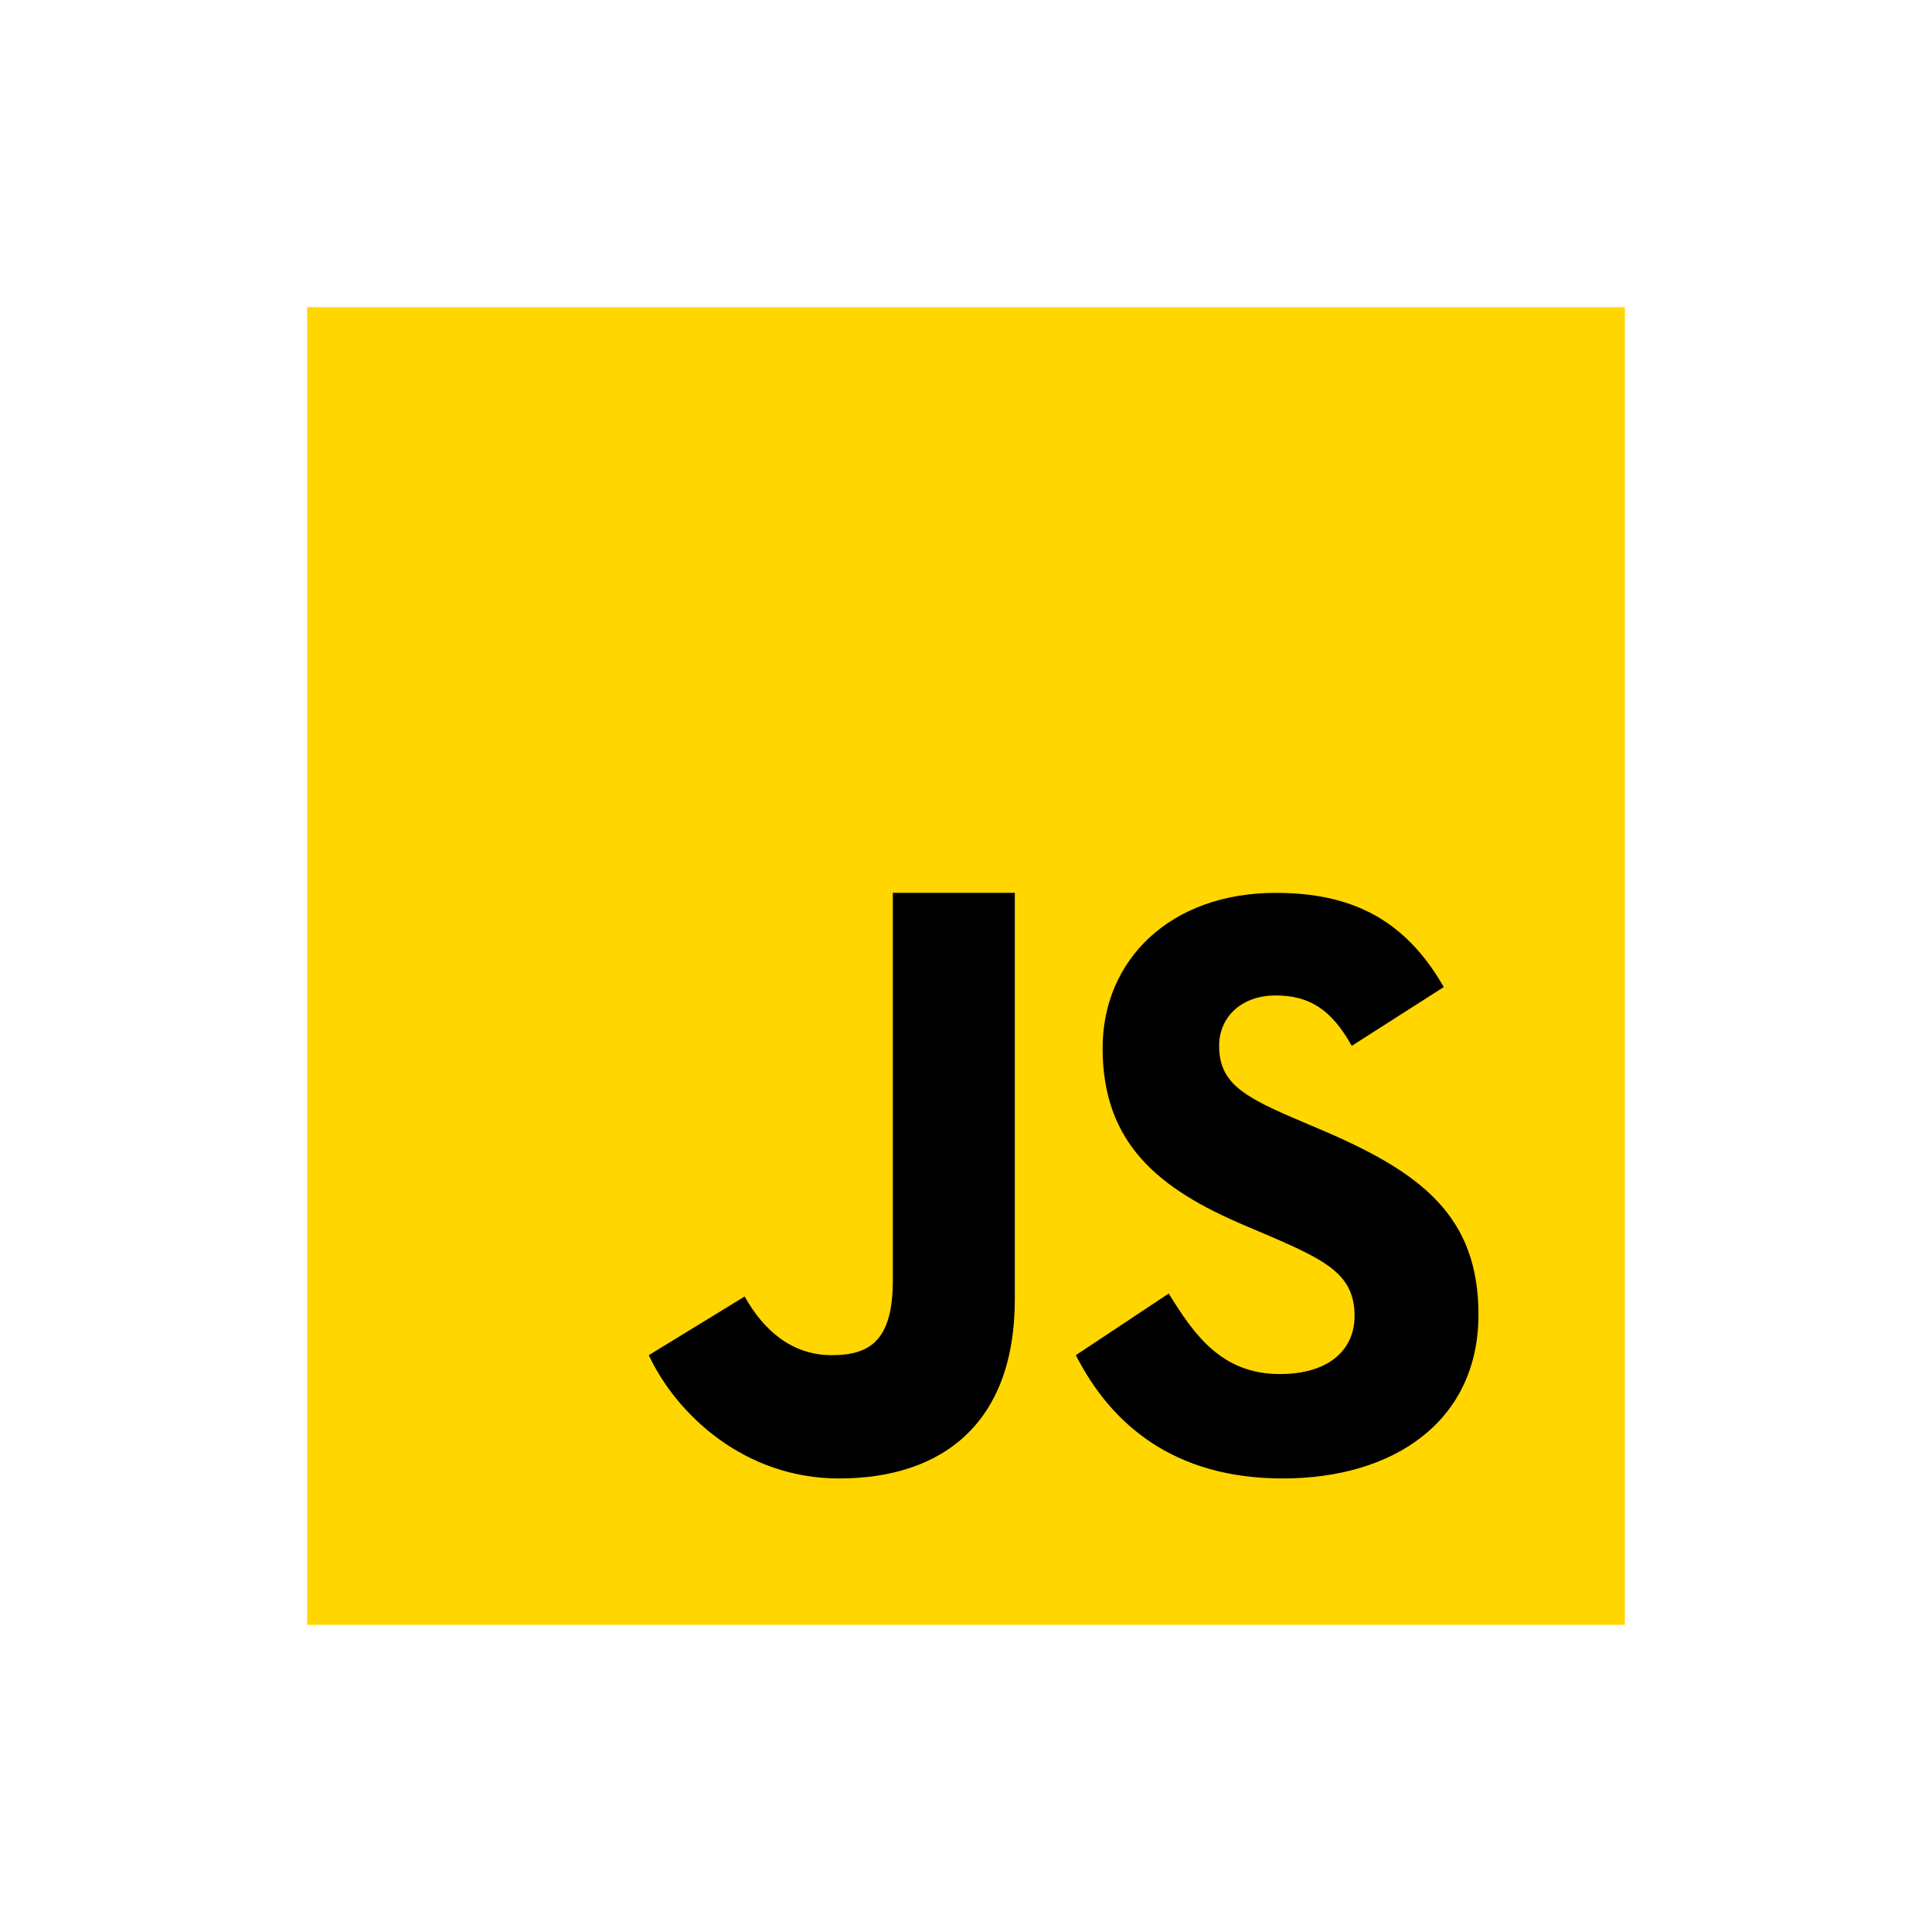
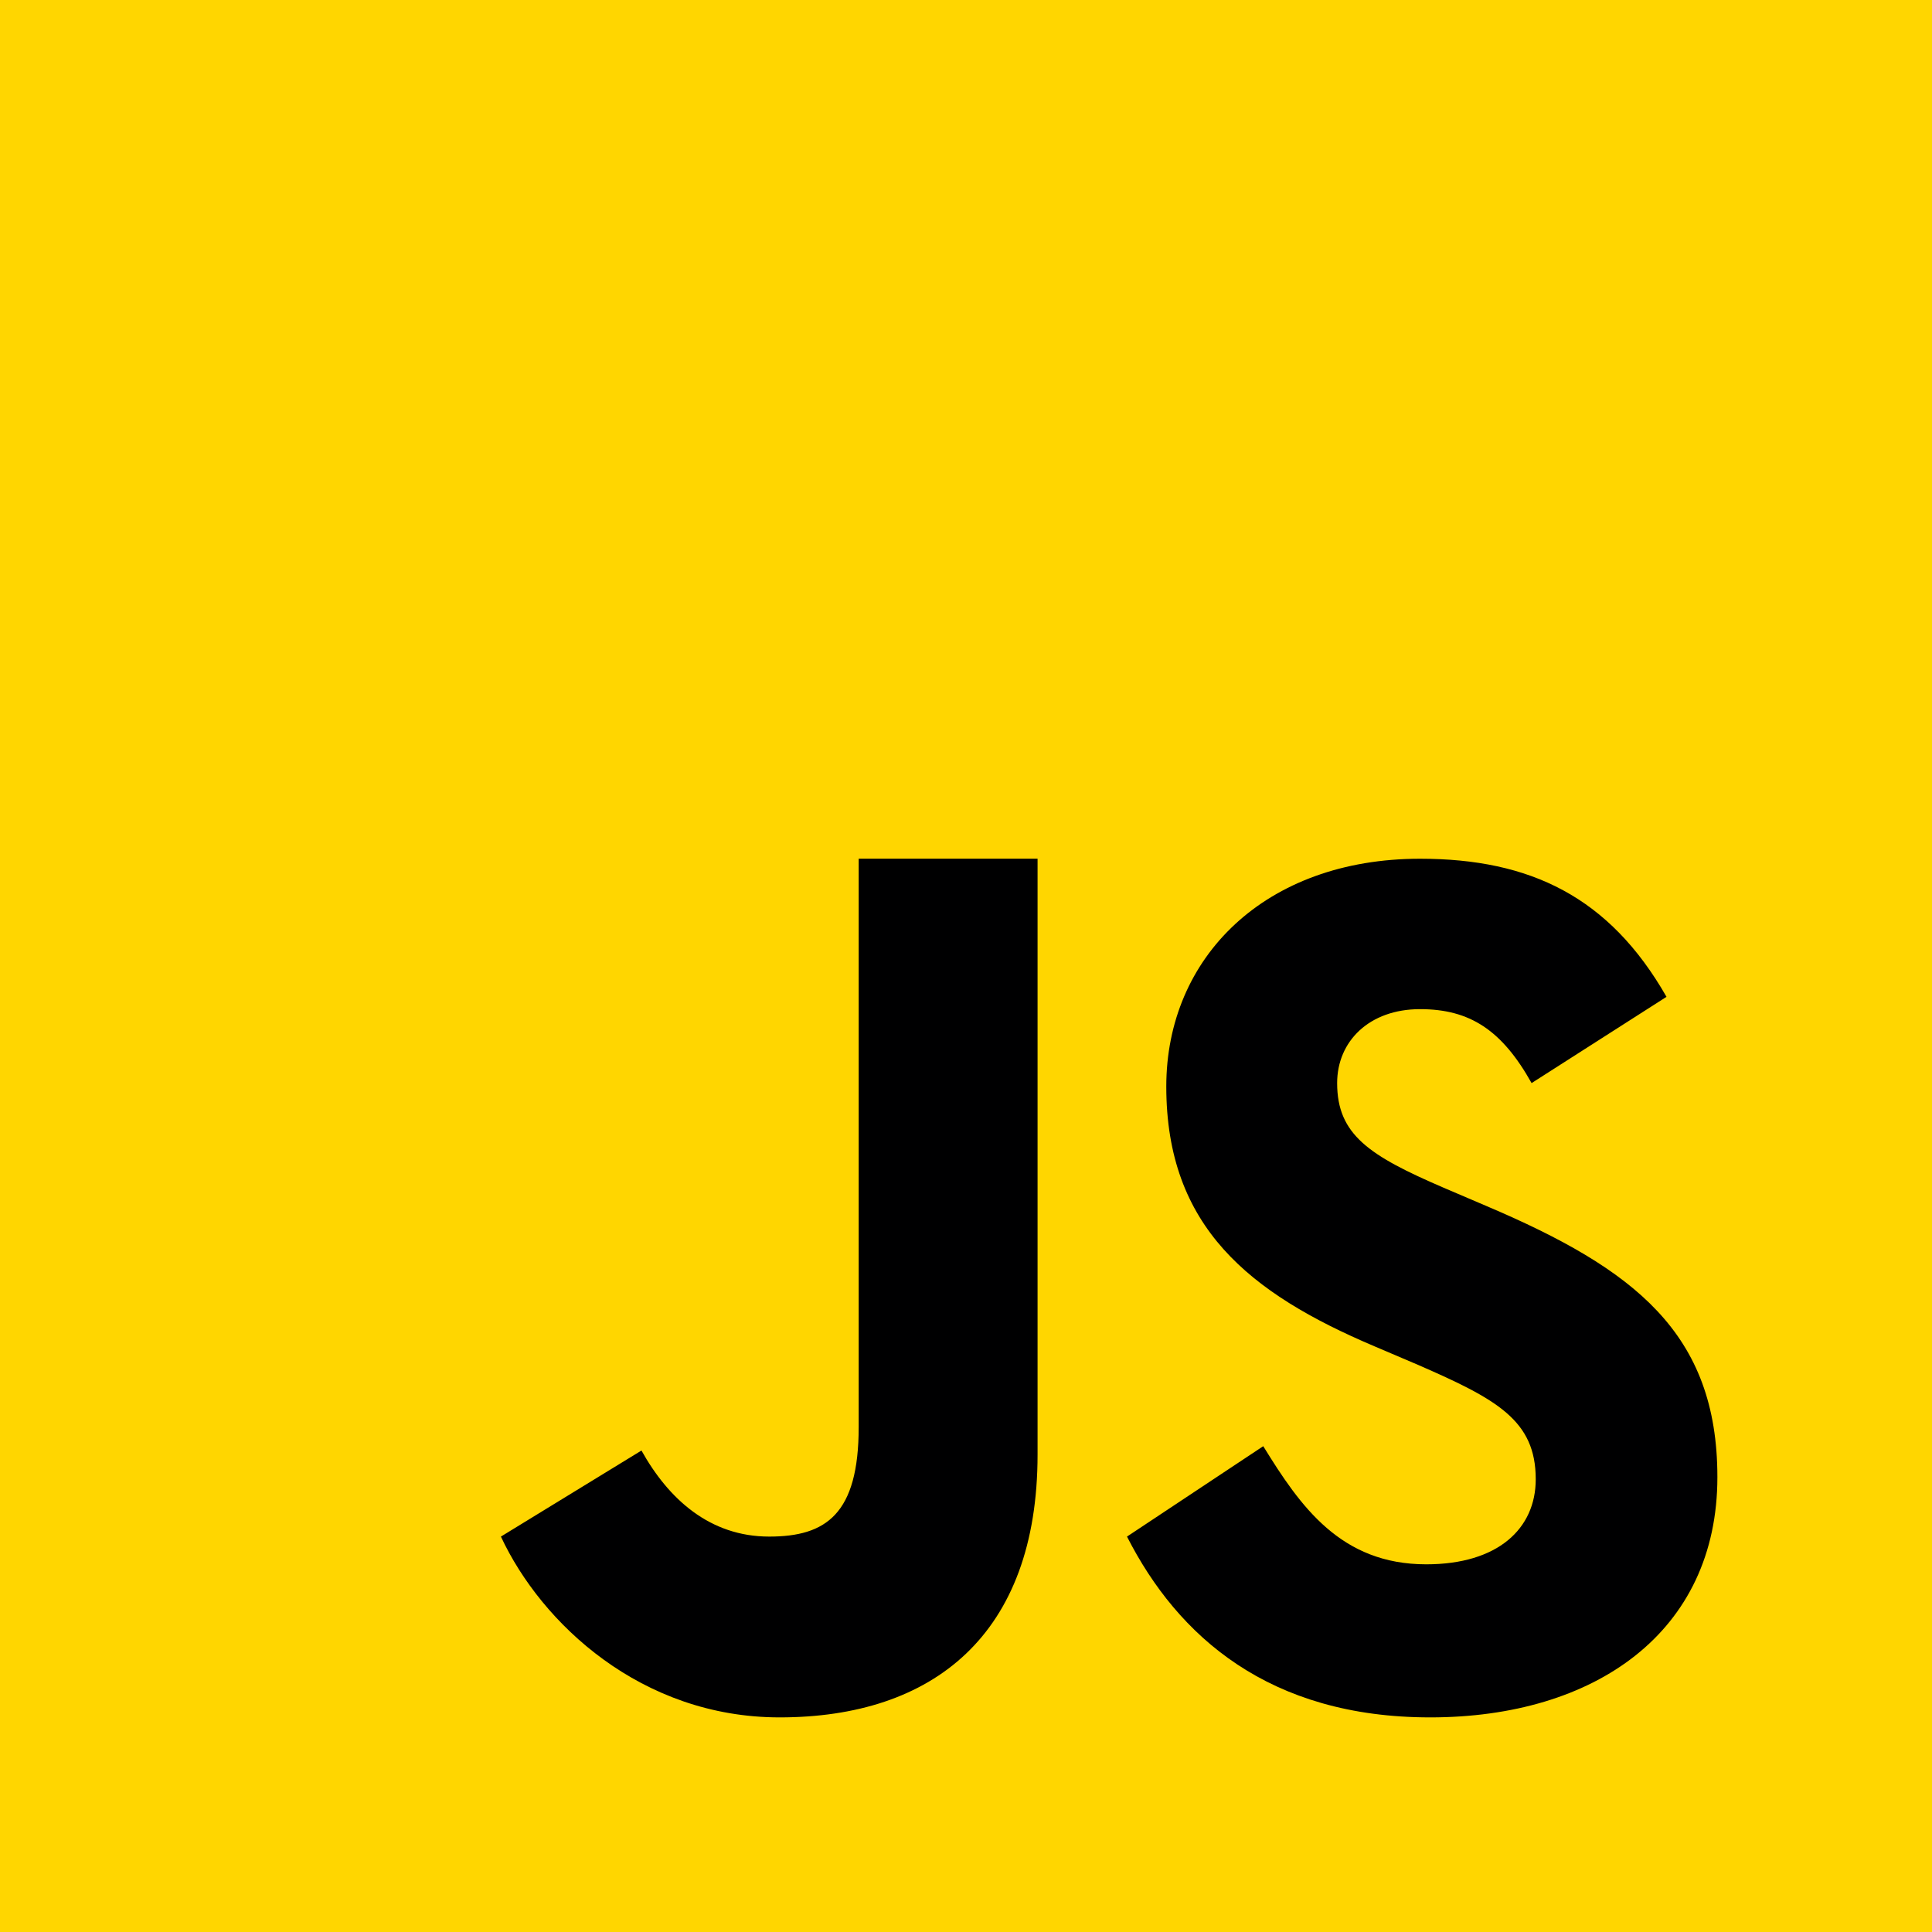
<svg xmlns="http://www.w3.org/2000/svg" viewBox="0 0 48 48">
-   <path fill="#ffd600" d="M 7.632 40.369 L 7.632 7.632 L 40.369 7.632 L 40.369 40.369 L 7.632 40.369 Z" style="" transform="matrix(1, 0, 0, 1, 0, -3.552713678800501e-15)" />
-   <path fill="#000001" d="M 29.037 32.137 C 29.666 33.159 30.35 34.138 31.799 34.138 C 33.015 34.138 33.654 33.534 33.654 32.697 C 33.654 31.696 32.993 31.34 31.655 30.757 L 30.921 30.444 C 28.803 29.546 27.394 28.42 27.394 26.042 C 27.394 23.851 29.072 22.183 31.694 22.183 C 33.561 22.183 34.902 22.829 35.87 24.523 L 33.584 25.984 C 33.081 25.086 32.537 24.732 31.694 24.732 C 30.834 24.732 30.289 25.275 30.289 25.984 C 30.289 26.861 30.835 27.215 32.094 27.758 L 32.828 28.071 C 35.324 29.134 36.732 30.22 36.732 32.661 C 36.732 35.29 34.655 36.732 31.867 36.732 C 29.14 36.732 27.591 35.363 26.729 33.669 L 29.037 32.137 Z M 18.501 32.211 C 18.961 33.035 19.66 33.669 20.666 33.669 C 21.628 33.669 22.182 33.289 22.182 31.811 L 22.182 22.182 L 25.213 22.182 L 25.213 32.277 C 25.213 35.339 23.437 36.732 20.843 36.732 C 18.5 36.732 16.808 35.144 16.119 33.669 L 18.501 32.211 Z" style="" transform="matrix(1, 0, 0, 1, 0, -3.552713678800501e-15)" />
+   <path fill="#ffd600" d="M 0 48 L 0 0 L 48 0 L 48 48 L 0 48 Z" style="" transform="matrix(1, 0, 0, 1, 0, -3.552713678800501e-15)" />
+   <path fill="#000001" d="M 31.385 35.93 C 32.308 37.429 33.31 38.865 35.435 38.865 C 37.217 38.865 38.155 37.978 38.155 36.751 C 38.155 35.284 37.185 34.762 35.224 33.907 L 34.147 33.448 C 31.041 32.131 28.976 30.48 28.976 26.994 C 28.976 23.782 31.436 21.335 35.281 21.335 C 38.019 21.335 39.985 22.283 41.404 24.766 L 38.052 26.909 C 37.315 25.592 36.517 25.072 35.281 25.072 C 34.02 25.072 33.221 25.869 33.221 26.909 C 33.221 28.194 34.021 28.713 35.867 29.509 L 36.944 29.969 C 40.604 31.528 42.668 33.119 42.668 36.699 C 42.668 40.553 39.622 42.668 35.534 42.668 C 31.535 42.668 29.264 40.661 28 38.176 L 31.385 35.93 Z M 15.937 36.038 C 16.611 37.246 17.636 38.176 19.111 38.176 C 20.521 38.176 21.334 37.62 21.334 35.453 L 21.334 21.334 L 25.778 21.334 L 25.778 36.136 C 25.778 40.625 23.174 42.668 19.37 42.668 C 15.935 42.668 13.454 40.339 12.445 38.176 L 15.937 36.038 Z" style="" transform="matrix(1, 0, 0, 1, 0, -3.552713678800501e-15)" />
</svg>
